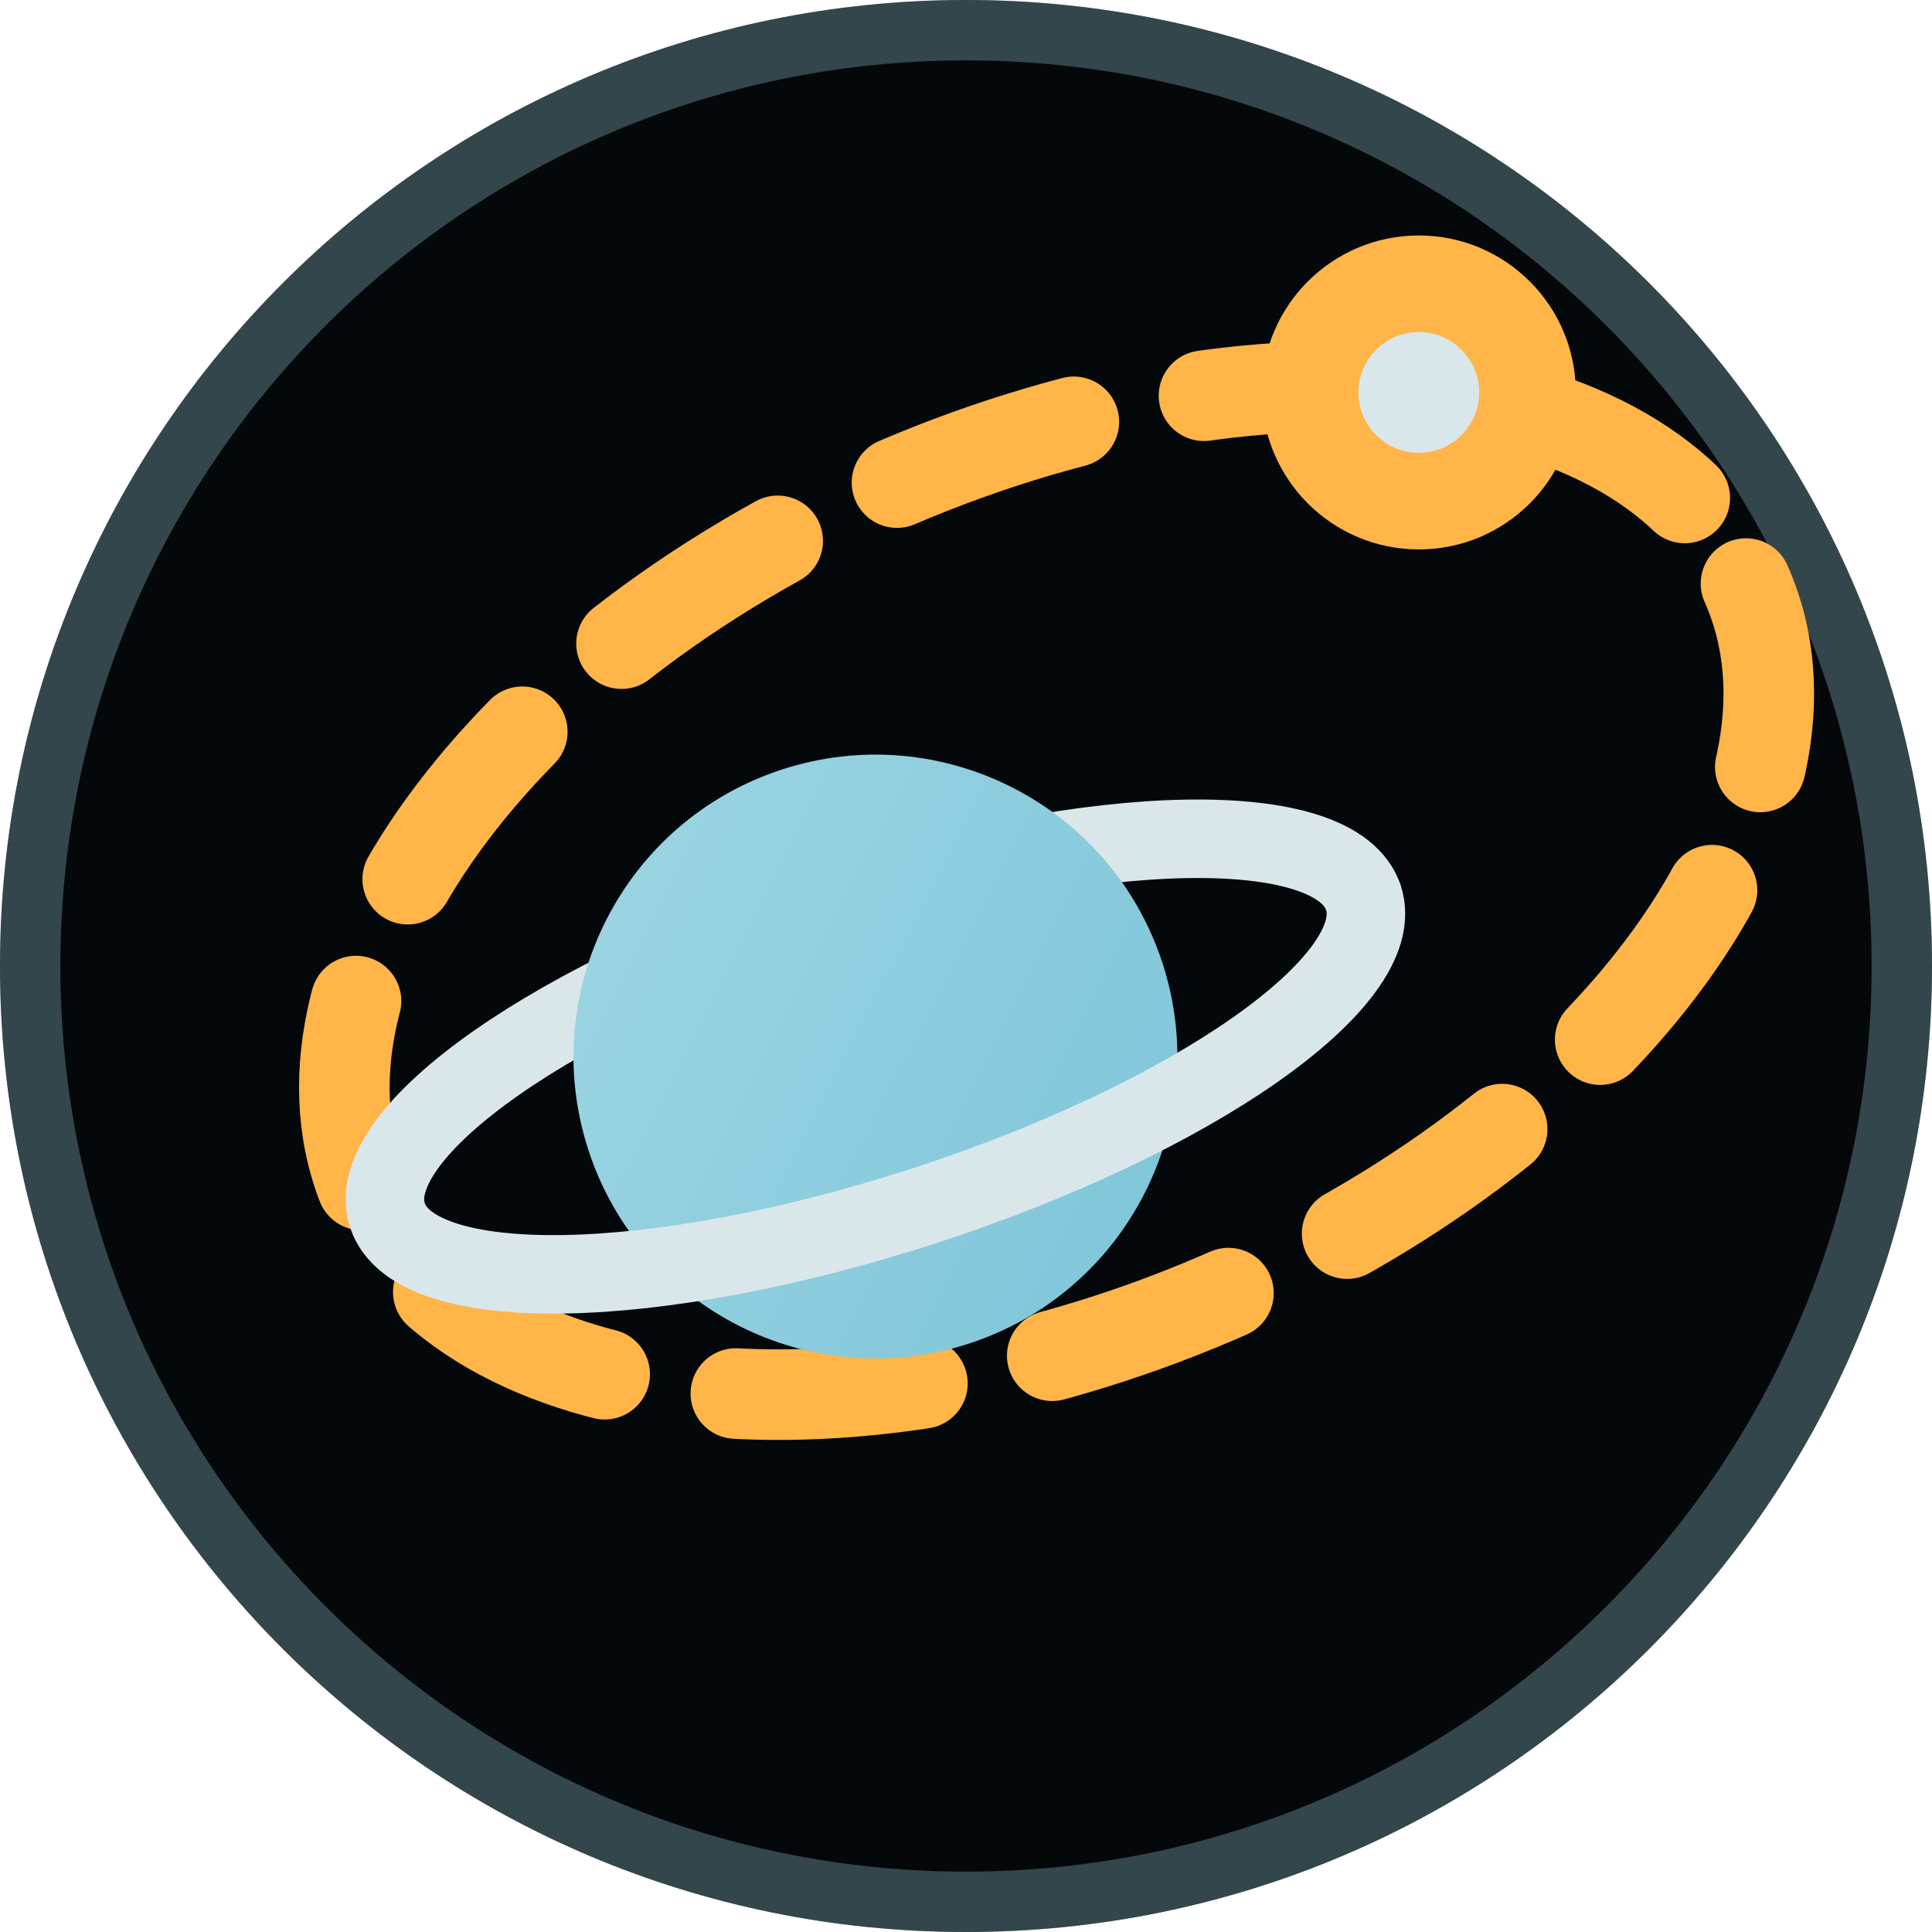
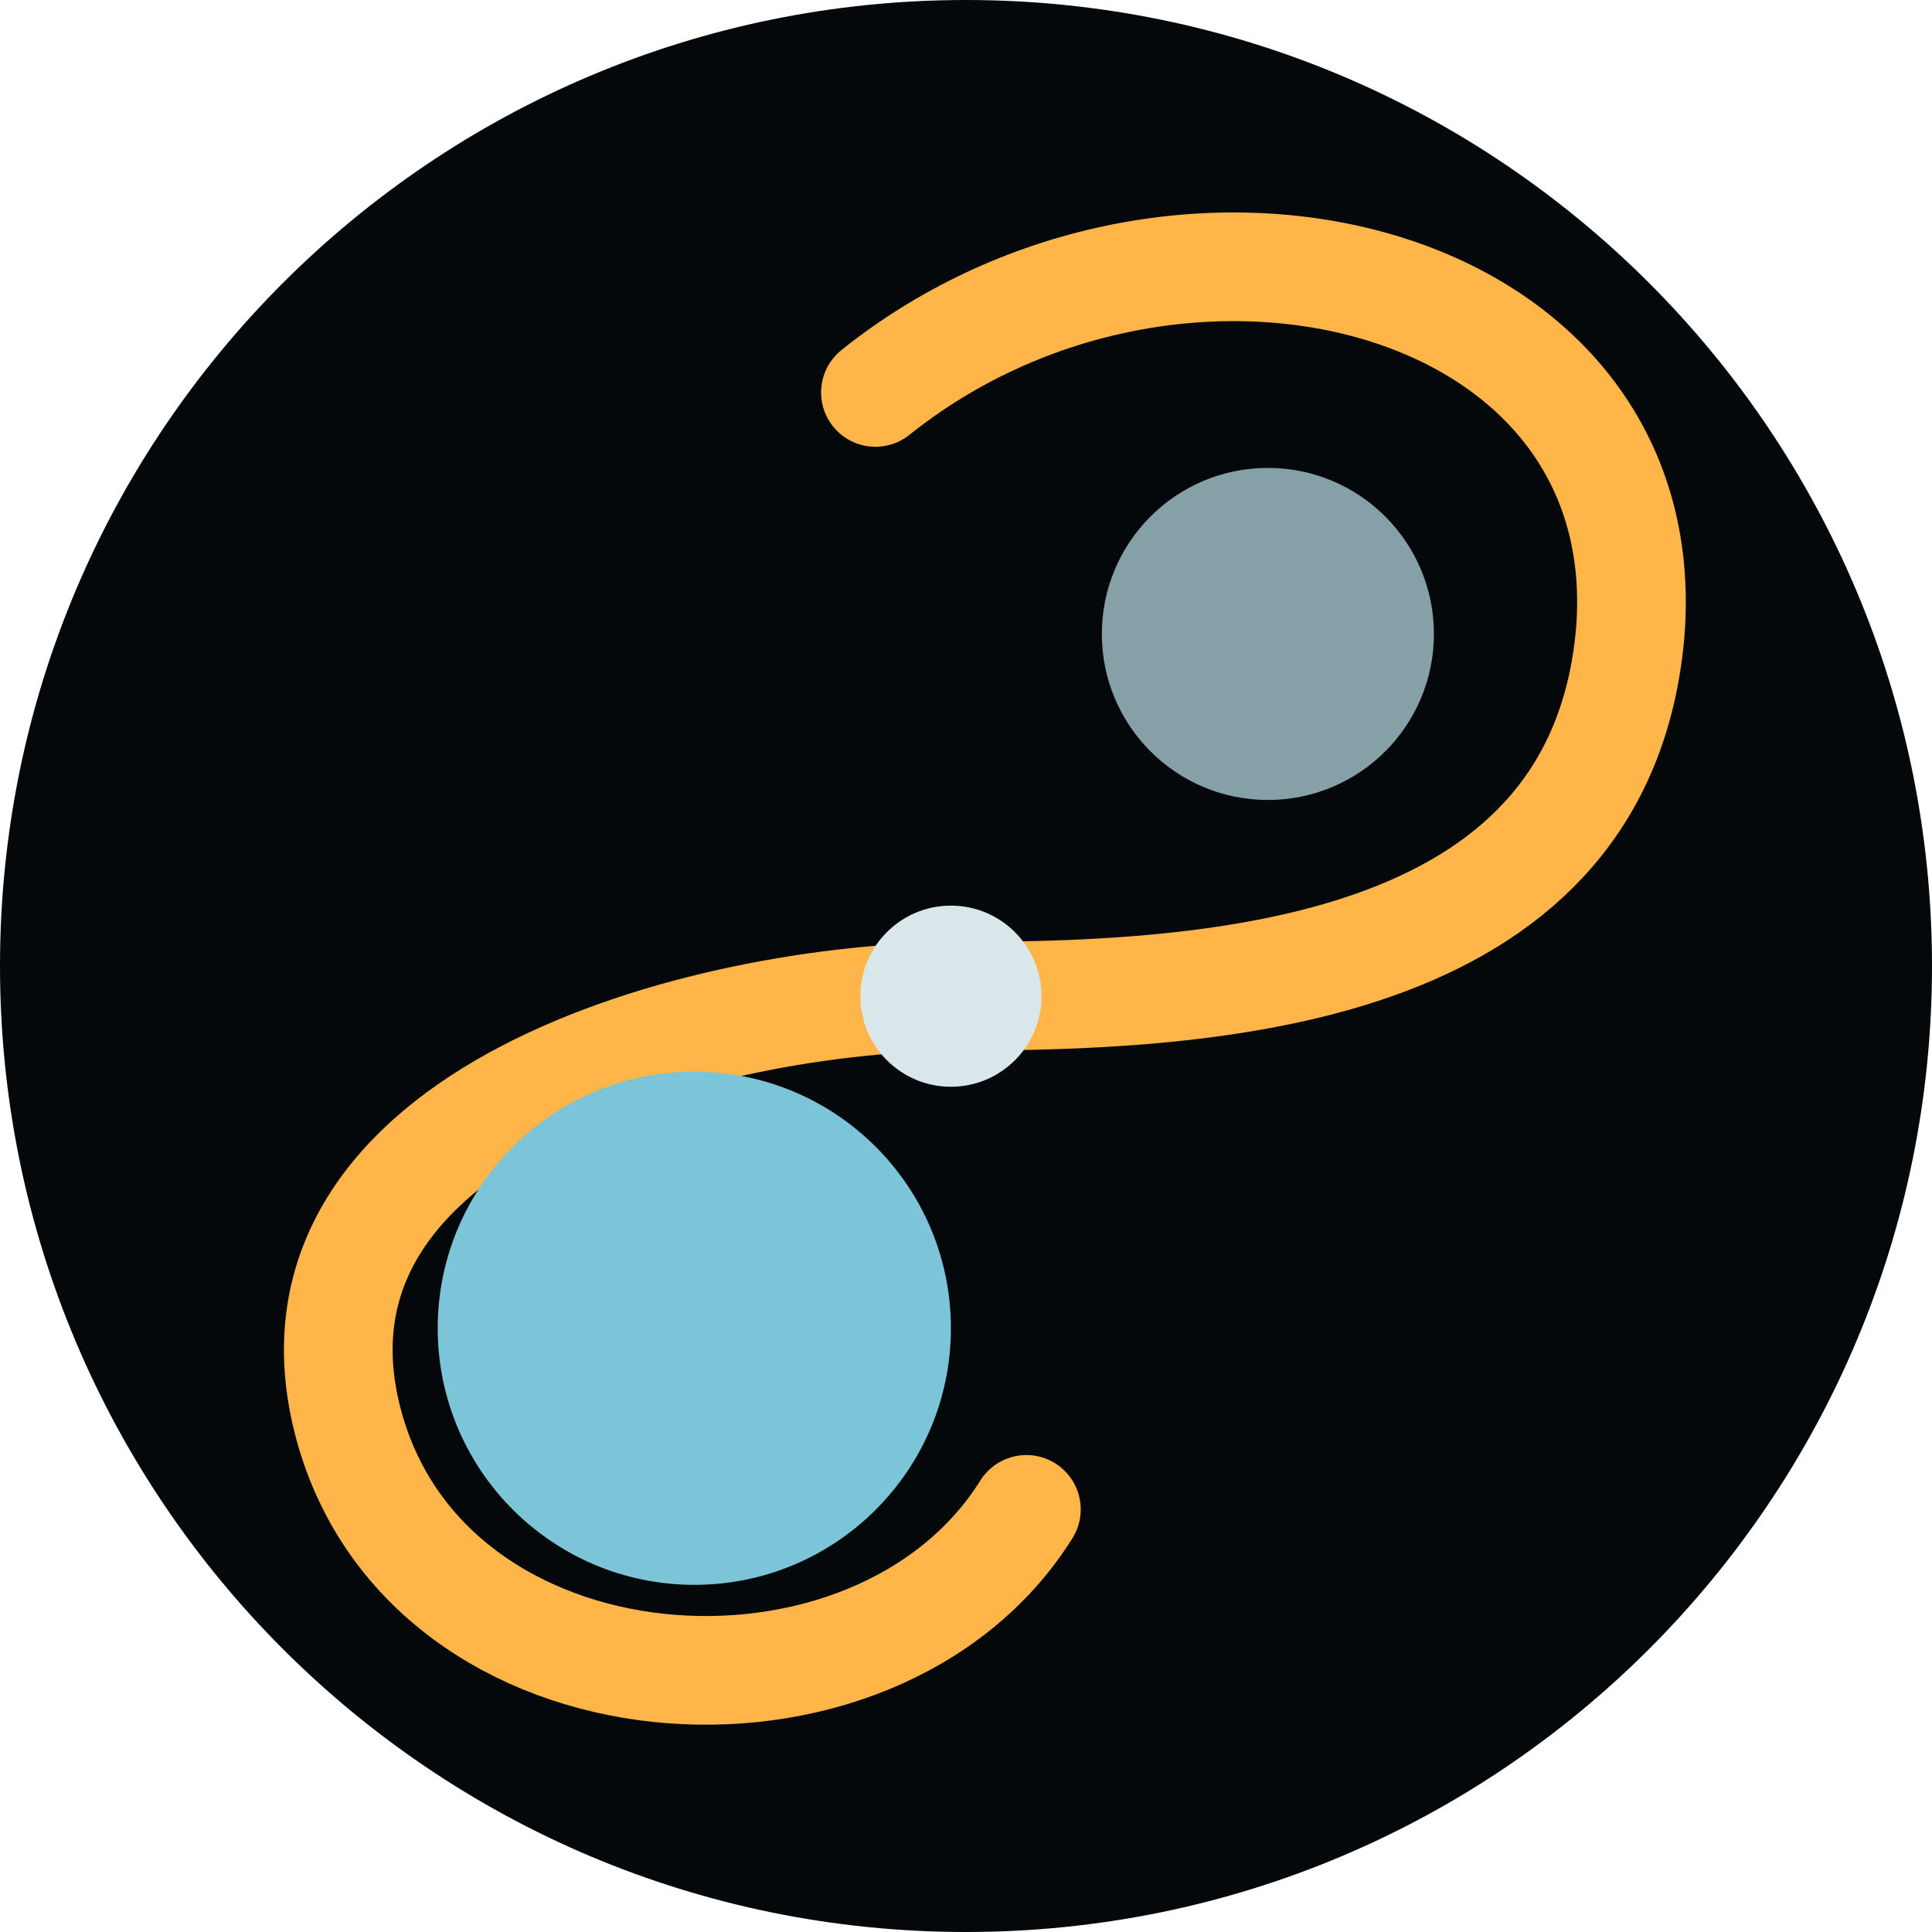
<svg xmlns="http://www.w3.org/2000/svg" viewBox="0 0 64 64">
-   <style>
- .orb{stroke-dasharray:6.2 4.4}
- @media (max-width:40px){.orb{stroke-dasharray:10 6.5;stroke-width:3.6}.edge{stroke-opacity:.45}}
- @media (max-width:24px){.orb{stroke-dasharray:none;stroke-width:4.2}.ring{stroke-width:3.6}.far,.edge{display:none}.craft{r:6.6}.core{r:2.6}}
- </style>
-   <defs>
-     <linearGradient id="g" x1="0" y1="0" x2="1" y2="1">
-       <stop offset="0" stop-color="#9fd6e4" />
-       <stop offset="1" stop-color="#7cc4d8" />
-     </linearGradient>
-   </defs>
+   <style>@media (max-width:24px){.p{stroke-width:5}.c{display:none}}</style>
  <circle cx="32" cy="32" r="32" fill="#05080b" />
-   <circle class="edge" cx="32" cy="32" r="31" fill="none" stroke="#9fd6e4" stroke-opacity=".3" stroke-width="2" />
-   <ellipse class="orb" cx="35" cy="29.5" rx="25" ry="14.5" transform="rotate(-24 35 29.5)" fill="none" stroke="#ffb547" stroke-width="3" stroke-linecap="round" />
-   <g transform="translate(29 35) rotate(-18)">
-     <path class="ring far" d="M-17 0A17 5.2 0 0 1 17 0" fill="none" stroke="#d9e7eb" stroke-width="2.6" />
-     <circle r="10" fill="url(#g)" />
-     <path class="ring" d="M-17 0A17 5.2 0 0 0 17 0" fill="none" stroke="#d9e7eb" stroke-width="2.6" stroke-linecap="round" />
-   </g>
-   <circle class="craft" cx="47" cy="13" r="5.2" fill="#ffb547" />
-   <circle class="core" cx="47" cy="13" r="2" fill="#d9e7eb" />
+   <path class="p" d="M29 13C39 5 55 9 54 21C53 32 41 33 32 33C23 33 9 37 11.5 47C14 57 29 58 34 50" fill="none" stroke="#ffb547" stroke-width="3.6" stroke-linecap="round" />
+   <circle cx="23" cy="44" r="8.5" fill="#7cc4d8" />
+   <circle cx="42" cy="21" r="5.5" fill="#86a0a8" />
+   <circle class="c" cx="31.5" cy="33" r="3" fill="#d9e7eb" />
</svg>
